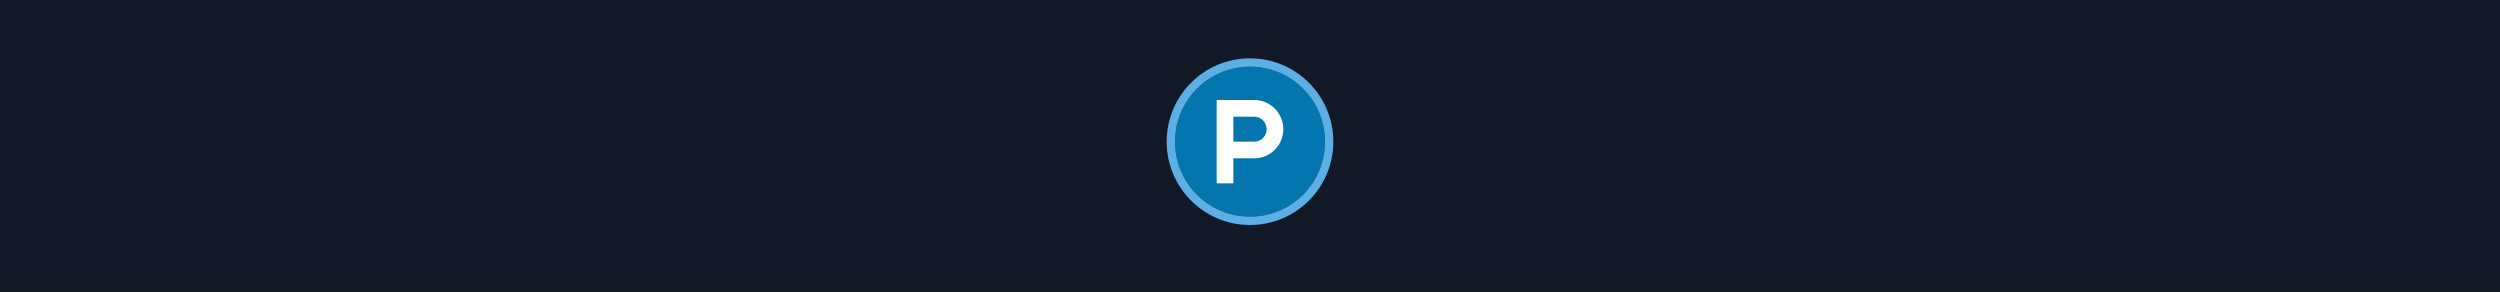
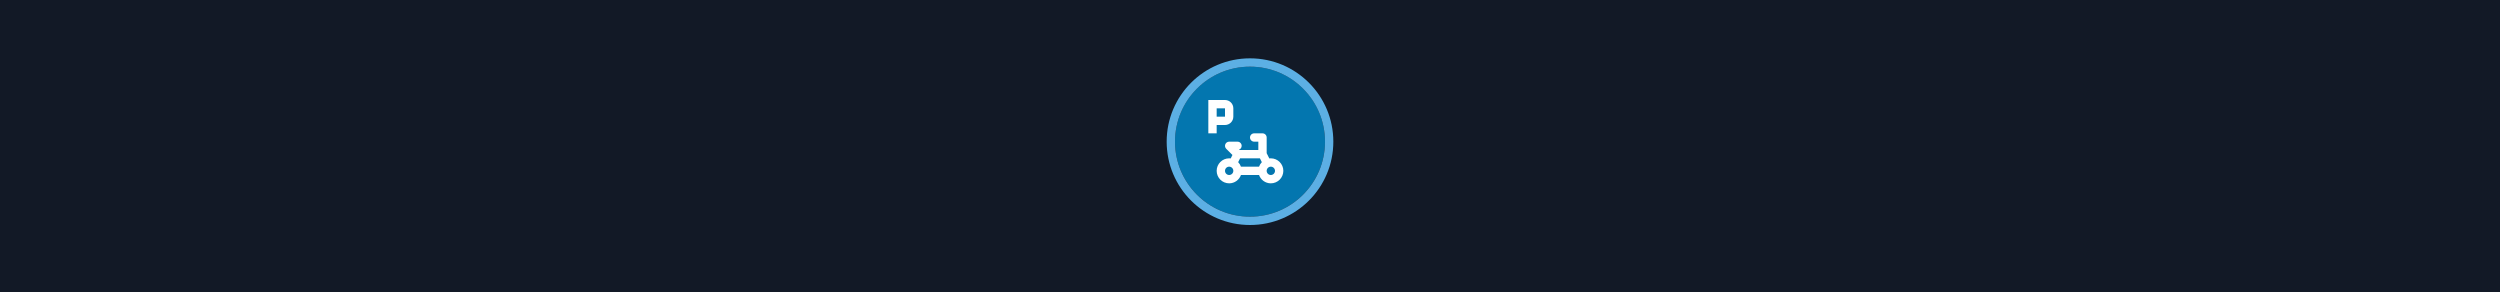
<svg xmlns="http://www.w3.org/2000/svg">
+   <g id="built-up_Parking">
+     <rect width="300" height="35" fill="#121926" />
+     <path opacity="0.849" d="M149.999 8C154.963 8 159 12.002 159 17C159 21.965 154.963 26 149.999 26C145.037 26 141 21.965 141 17C141 12.002 145.037 8 149.999 8Z" fill="#0086C7" />
+     <path opacity="0.95" fill-rule="evenodd" clip-rule="evenodd" d="M150 26C154.971 26 159 21.971 159 17C159 12.029 154.971 8 150 8C145.029 8 141 12.029 141 17C141 21.971 145.029 26 150 26ZM150 27C155.523 27 160 22.523 160 17C160 11.477 155.523 7 150 7C144.477 7 140 11.477 140 17C140 22.523 144.477 27 150 27Z" fill="#5FB7ED" />
+     <path fill-rule="evenodd" clip-rule="evenodd" d="M146 12V22H148V19H150.5C152.433 19 154 17.433 154 15.5C154 13.567 152.433 12 150.5 12H146ZM148 14V17H150.5C151.328 17 152 16.328 152 15.5C152 14.672 151.328 14 150.5 14H148Z" fill="white" />
+   </g>
+   <g id="built-up_ParkingPermissive">
+     <rect width="300" height="35" fill="#121926" />
+     <path opacity="0.849" d="M149.999 8C154.963 8 159 12.002 159 17C159 21.965 154.963 26 149.999 26C145.037 26 141 21.965 141 17C141 12.002 145.037 8 149.999 8Z" fill="#0086C7" />
+     <path opacity="0.95" fill-rule="evenodd" clip-rule="evenodd" d="M150 26C154.971 26 159 21.971 159 17C159 12.029 154.971 8 150 8C145.029 8 141 12.029 141 17C141 21.971 145.029 26 150 26ZM150 27C155.523 27 160 22.523 160 17C160 11.477 155.523 7 150 7C144.477 7 140 11.477 140 17C140 22.523 144.477 27 150 27Z" fill="#5FB7ED" />
+     <path fill-rule="evenodd" clip-rule="evenodd" d="M146 12V22H148V19H150.5C152.433 19 154 17.433 154 15.5C154 13.567 152.433 12 150.5 12H146ZM148 14V17H150.5C151.328 17 152 16.328 152 15.5C152 14.672 151.328 14 150.5 14H148Z" fill="white" />
+   </g>
+   <g id="built-up_ParkingAccessCustomers">
+     <rect width="300" height="35" fill="#121926" />
+     <path opacity="0.849" d="M149.999 8C154.963 8 159 12.002 159 17C159 21.965 154.963 26 149.999 26C145.037 26 141 21.965 141 17C141 12.002 145.037 8 149.999 8Z" fill="#0086C7" />
+     <path opacity="0.95" fill-rule="evenodd" clip-rule="evenodd" d="M150 26C154.971 26 159 21.971 159 17C159 12.029 154.971 8 150 8C145.029 8 141 12.029 141 17C141 21.971 145.029 26 150 26ZM150 27C155.523 27 160 22.523 160 17C160 11.477 155.523 7 150 7C144.477 7 140 11.477 140 17C140 22.523 144.477 27 150 27Z" fill="#5FB7ED" />
+     <path fill-rule="evenodd" clip-rule="evenodd" d="M148 12H146V22H148V19H150.5C152.433 19 154 17.433 154 15.5C154 13.567 152.433 12 150.5 12H148ZM148 14V17H150.5C151.328 17 152 16.328 152 15.5C152 14.672 151.328 14 150.5 14H148Z" fill="white" fill-opacity="0.25" />
+     <path fill-rule="evenodd" clip-rule="evenodd" d="M148 19H150.5C152.433 19 154 17.433 154 15.5C154 13.567 152.433 12 150.5 12H146V22H148V19ZM147.5 21.5V18.5H150.5C152.157 18.5 153.5 17.157 153.5 15.5C153.5 13.843 152.157 12.5 150.5 12.5H146.5V21.5H147.5ZM147.5 13.5H150.5C151.605 13.5 152.5 14.395 152.5 15.5C152.5 16.605 151.605 17.5 150.5 17.5H147.5V13.5ZM148 17V14H150.5C151.328 14 152 14.672 152 15.5C152 16.328 151.328 17 150.5 17H148Z" fill="white" fill-opacity="0.25" />
+   </g>
  <g id="built-up_ParkingPaid">
    <rect width="300" height="35" fill="#121926" />
    <path opacity="0.849" d="M149.999 8C154.963 8 159 12.002 159 17C159 21.965 154.963 26 149.999 26C145.037 26 141 21.965 141 17C141 12.002 145.037 8 149.999 8Z" fill="#0086C7" />
    <path opacity="0.95" fill-rule="evenodd" clip-rule="evenodd" d="M150 26C154.971 26 159 21.971 159 17C159 12.029 154.971 8 150 8C145.029 8 141 12.029 141 17C141 21.971 145.029 26 150 26ZM150 27C155.523 27 160 22.523 160 17C160 11.477 155.523 7 150 7C144.477 7 140 11.477 140 17C140 22.523 144.477 27 150 27Z" fill="#5FB7ED" />
    <path fill-rule="evenodd" clip-rule="evenodd" d="M145 12V16H146V15H147C147.552 15 148 14.552 148 14V13C148 12.448 147.552 12 147 12H145ZM146 14H147V13H146V14Z" fill="white" />
    <path opacity="0.3" fill-rule="evenodd" clip-rule="evenodd" d="M153 15.5V12.5H154V15.5H153Z" fill="white" />
    <path d="M153.5 11C153.776 11 154 11.224 154 11.5V12L154.5 12C154.776 12 155 12.224 155 12.5C155 12.776 154.776 13 154.5 13L153 13L153 13.5H154C154.552 13.5 155 13.948 155 14.5V15C155 15.552 154.552 16 154 16V16.5C154 16.776 153.776 17 153.5 17C153.224 17 153 16.776 153 16.5V16H152.5C152.224 16 152 15.776 152 15.5C152 15.224 152.224 15 152.5 15H154V14.5H153C152.448 14.5 152 14.052 152 13.5V13C152 12.448 152.448 12 153 12V11.5C153 11.224 153.224 11 153.5 11Z" fill="white" />
    <g opacity="0.8">
      <path d="M152 22C152.552 22 153 21.552 153 21C153 20.448 152.552 20 152 20C151.448 20 151 20.448 151 21C151 21.552 151.448 22 152 22Z" fill="white" />
      <path d="M147 22C147.552 22 148 21.552 148 21C148 20.448 147.552 20 147 20C146.448 20 146 20.448 146 21C146 21.552 146.448 22 147 22Z" fill="white" />
    </g>
    <path fill-rule="evenodd" clip-rule="evenodd" d="M152.142 18.16L151.362 16.99C151.158 16.684 150.814 16.5 150.446 16.5H147.572C147.099 16.5 146.678 16.803 146.529 17.252L146.182 18.291L145.146 18.913C145.055 18.967 145 19.064 145 19.17V20.5C145 20.776 145.224 21 145.5 21H153.5C153.776 21 154 20.776 154 20.5V19.194C154 19.076 153.931 18.969 153.824 18.92L152.142 18.16ZM146.944 19H148V17.5H147.572C147.529 17.5 147.491 17.527 147.477 17.568L146.944 19ZM149 19H151.573L150.53 17.544C150.511 17.517 150.48 17.5 150.446 17.5H149V19Z" fill="white" />
  </g>
-   <g id="built-up_ParkingAccessCustomers">
-     <rect width="300" height="35" fill="#121926" />
-     <path opacity="0.849" d="M149.999 8C154.963 8 159 12.002 159 17C159 21.965 154.963 26 149.999 26C145.037 26 141 21.965 141 17C141 12.002 145.037 8 149.999 8Z" fill="#0086C7" />
-     <path opacity="0.95" fill-rule="evenodd" clip-rule="evenodd" d="M150 26C154.971 26 159 21.971 159 17C159 12.029 154.971 8 150 8C145.029 8 141 12.029 141 17C141 21.971 145.029 26 150 26ZM150 27C155.523 27 160 22.523 160 17C160 11.477 155.523 7 150 7C144.477 7 140 11.477 140 17C140 22.523 144.477 27 150 27Z" fill="#5FB7ED" />
-     <path fill-rule="evenodd" clip-rule="evenodd" d="M148 12H146V22H148V19H150.5C152.433 19 154 17.433 154 15.5C154 13.567 152.433 12 150.5 12H148ZM148 14V17H150.5C151.328 17 152 16.328 152 15.5C152 14.672 151.328 14 150.5 14H148Z" fill="white" fill-opacity="0.25" />
-     <path fill-rule="evenodd" clip-rule="evenodd" d="M148 19H150.5C152.433 19 154 17.433 154 15.5C154 13.567 152.433 12 150.5 12H146V22H148V19ZM147.5 21.5V18.5H150.5C152.157 18.5 153.5 17.157 153.5 15.5C153.5 13.843 152.157 12.5 150.5 12.5H146.5V21.5H147.5ZM147.5 13.5H150.5C151.605 13.5 152.5 14.395 152.5 15.5C152.5 16.605 151.605 17.5 150.5 17.5H147.5V13.5ZM148 17V14H150.5C151.328 14 152 14.672 152 15.5C152 16.328 151.328 17 150.5 17H148Z" fill="white" fill-opacity="0.25" />
-   </g>
  <g id="built-up_ParkingBicycle">
    <rect width="300" height="35" fill="#121926" />
    <path opacity="0.849" d="M149.999 8C154.963 8 159 12.002 159 17C159 21.965 154.963 26 149.999 26C145.037 26 141 21.965 141 17C141 12.002 145.037 8 149.999 8Z" fill="#0086C7" />
    <path opacity="0.95" fill-rule="evenodd" clip-rule="evenodd" d="M150 26C154.971 26 159 21.971 159 17C159 12.029 154.971 8 150 8C145.029 8 141 12.029 141 17C141 21.971 145.029 26 150 26ZM150 27C155.523 27 160 22.523 160 17C160 11.477 155.523 7 150 7C144.477 7 140 11.477 140 17C140 22.523 144.477 27 150 27Z" fill="#5FB7ED" />
    <path fill-rule="evenodd" clip-rule="evenodd" d="M145 12V16H146V15H147C147.552 15 148 14.552 148 14V13C148 12.448 147.552 12 147 12H145ZM146 14H147V13H146V14Z" fill="white" />
    <path fill-rule="evenodd" clip-rule="evenodd" d="M150 16.5C150 16.224 150.224 16 150.5 16H151.5C151.776 16 152 16.224 152 16.5V18.382L152.315 19.011C152.375 19.004 152.437 19 152.5 19C153.328 19 154 19.672 154 20.5C154 21.328 153.328 22 152.5 22C151.847 22 151.291 21.583 151.085 21H148.915C148.709 21.583 148.153 22 147.5 22C146.672 22 146 21.328 146 20.5C146 19.672 146.672 19 147.5 19C147.563 19 147.625 19.004 147.685 19.011L147.892 18.599L147.146 17.854C147.003 17.711 146.961 17.495 147.038 17.309C147.115 17.122 147.298 17 147.5 17H148.5C148.776 17 149 17.224 149 17.5C149 17.714 148.865 17.897 148.675 17.968L148.707 18H151V17H150.5C150.224 17 150 16.776 150 16.5ZM148.58 19.459C148.727 19.611 148.842 19.796 148.915 20H151.085C151.158 19.796 151.273 19.611 151.42 19.459L151.191 19H148.809L148.58 19.459ZM147.5 21C147.776 21 148 20.776 148 20.5C148 20.224 147.776 20 147.5 20C147.224 20 147 20.224 147 20.5C147 20.776 147.224 21 147.5 21ZM152.5 21C152.776 21 153 20.776 153 20.5C153 20.224 152.776 20 152.5 20C152.224 20 152 20.224 152 20.5C152 20.776 152.224 21 152.5 21Z" fill="white" />
  </g>
-   <g id="built-up_Parking">
-     <rect width="300" height="35" fill="#121926" />
-     <path opacity="0.849" d="M149.999 8C154.963 8 159 12.002 159 17C159 21.965 154.963 26 149.999 26C145.037 26 141 21.965 141 17C141 12.002 145.037 8 149.999 8Z" fill="#0086C7" />
-     <path opacity="0.95" fill-rule="evenodd" clip-rule="evenodd" d="M150 26C154.971 26 159 21.971 159 17C159 12.029 154.971 8 150 8C145.029 8 141 12.029 141 17C141 21.971 145.029 26 150 26ZM150 27C155.523 27 160 22.523 160 17C160 11.477 155.523 7 150 7C144.477 7 140 11.477 140 17C140 22.523 144.477 27 150 27Z" fill="#5FB7ED" />
-     <path fill-rule="evenodd" clip-rule="evenodd" d="M146 12V22H148V19H150.5C152.433 19 154 17.433 154 15.5C154 13.567 152.433 12 150.5 12H146ZM148 14V17H150.5C151.328 17 152 16.328 152 15.5C152 14.672 151.328 14 150.5 14H148Z" fill="white" />
-   </g>
-   <g id="built-up_ParkingPermissive">
-     <rect width="300" height="35" fill="#121926" />
-     <path opacity="0.849" d="M149.999 8C154.963 8 159 12.002 159 17C159 21.965 154.963 26 149.999 26C145.037 26 141 21.965 141 17C141 12.002 145.037 8 149.999 8Z" fill="#0086C7" />
-     <path opacity="0.95" fill-rule="evenodd" clip-rule="evenodd" d="M150 26C154.971 26 159 21.971 159 17C159 12.029 154.971 8 150 8C145.029 8 141 12.029 141 17C141 21.971 145.029 26 150 26ZM150 27C155.523 27 160 22.523 160 17C160 11.477 155.523 7 150 7C144.477 7 140 11.477 140 17C140 22.523 144.477 27 150 27Z" fill="#5FB7ED" />
-     <path fill-rule="evenodd" clip-rule="evenodd" d="M146 12V22H148V19H150.5C152.433 19 154 17.433 154 15.5C154 13.567 152.433 12 150.5 12H146ZM148 14V17H150.5C151.328 17 152 16.328 152 15.5C152 14.672 151.328 14 150.5 14H148Z" fill="white" />
-   </g>
</svg>
